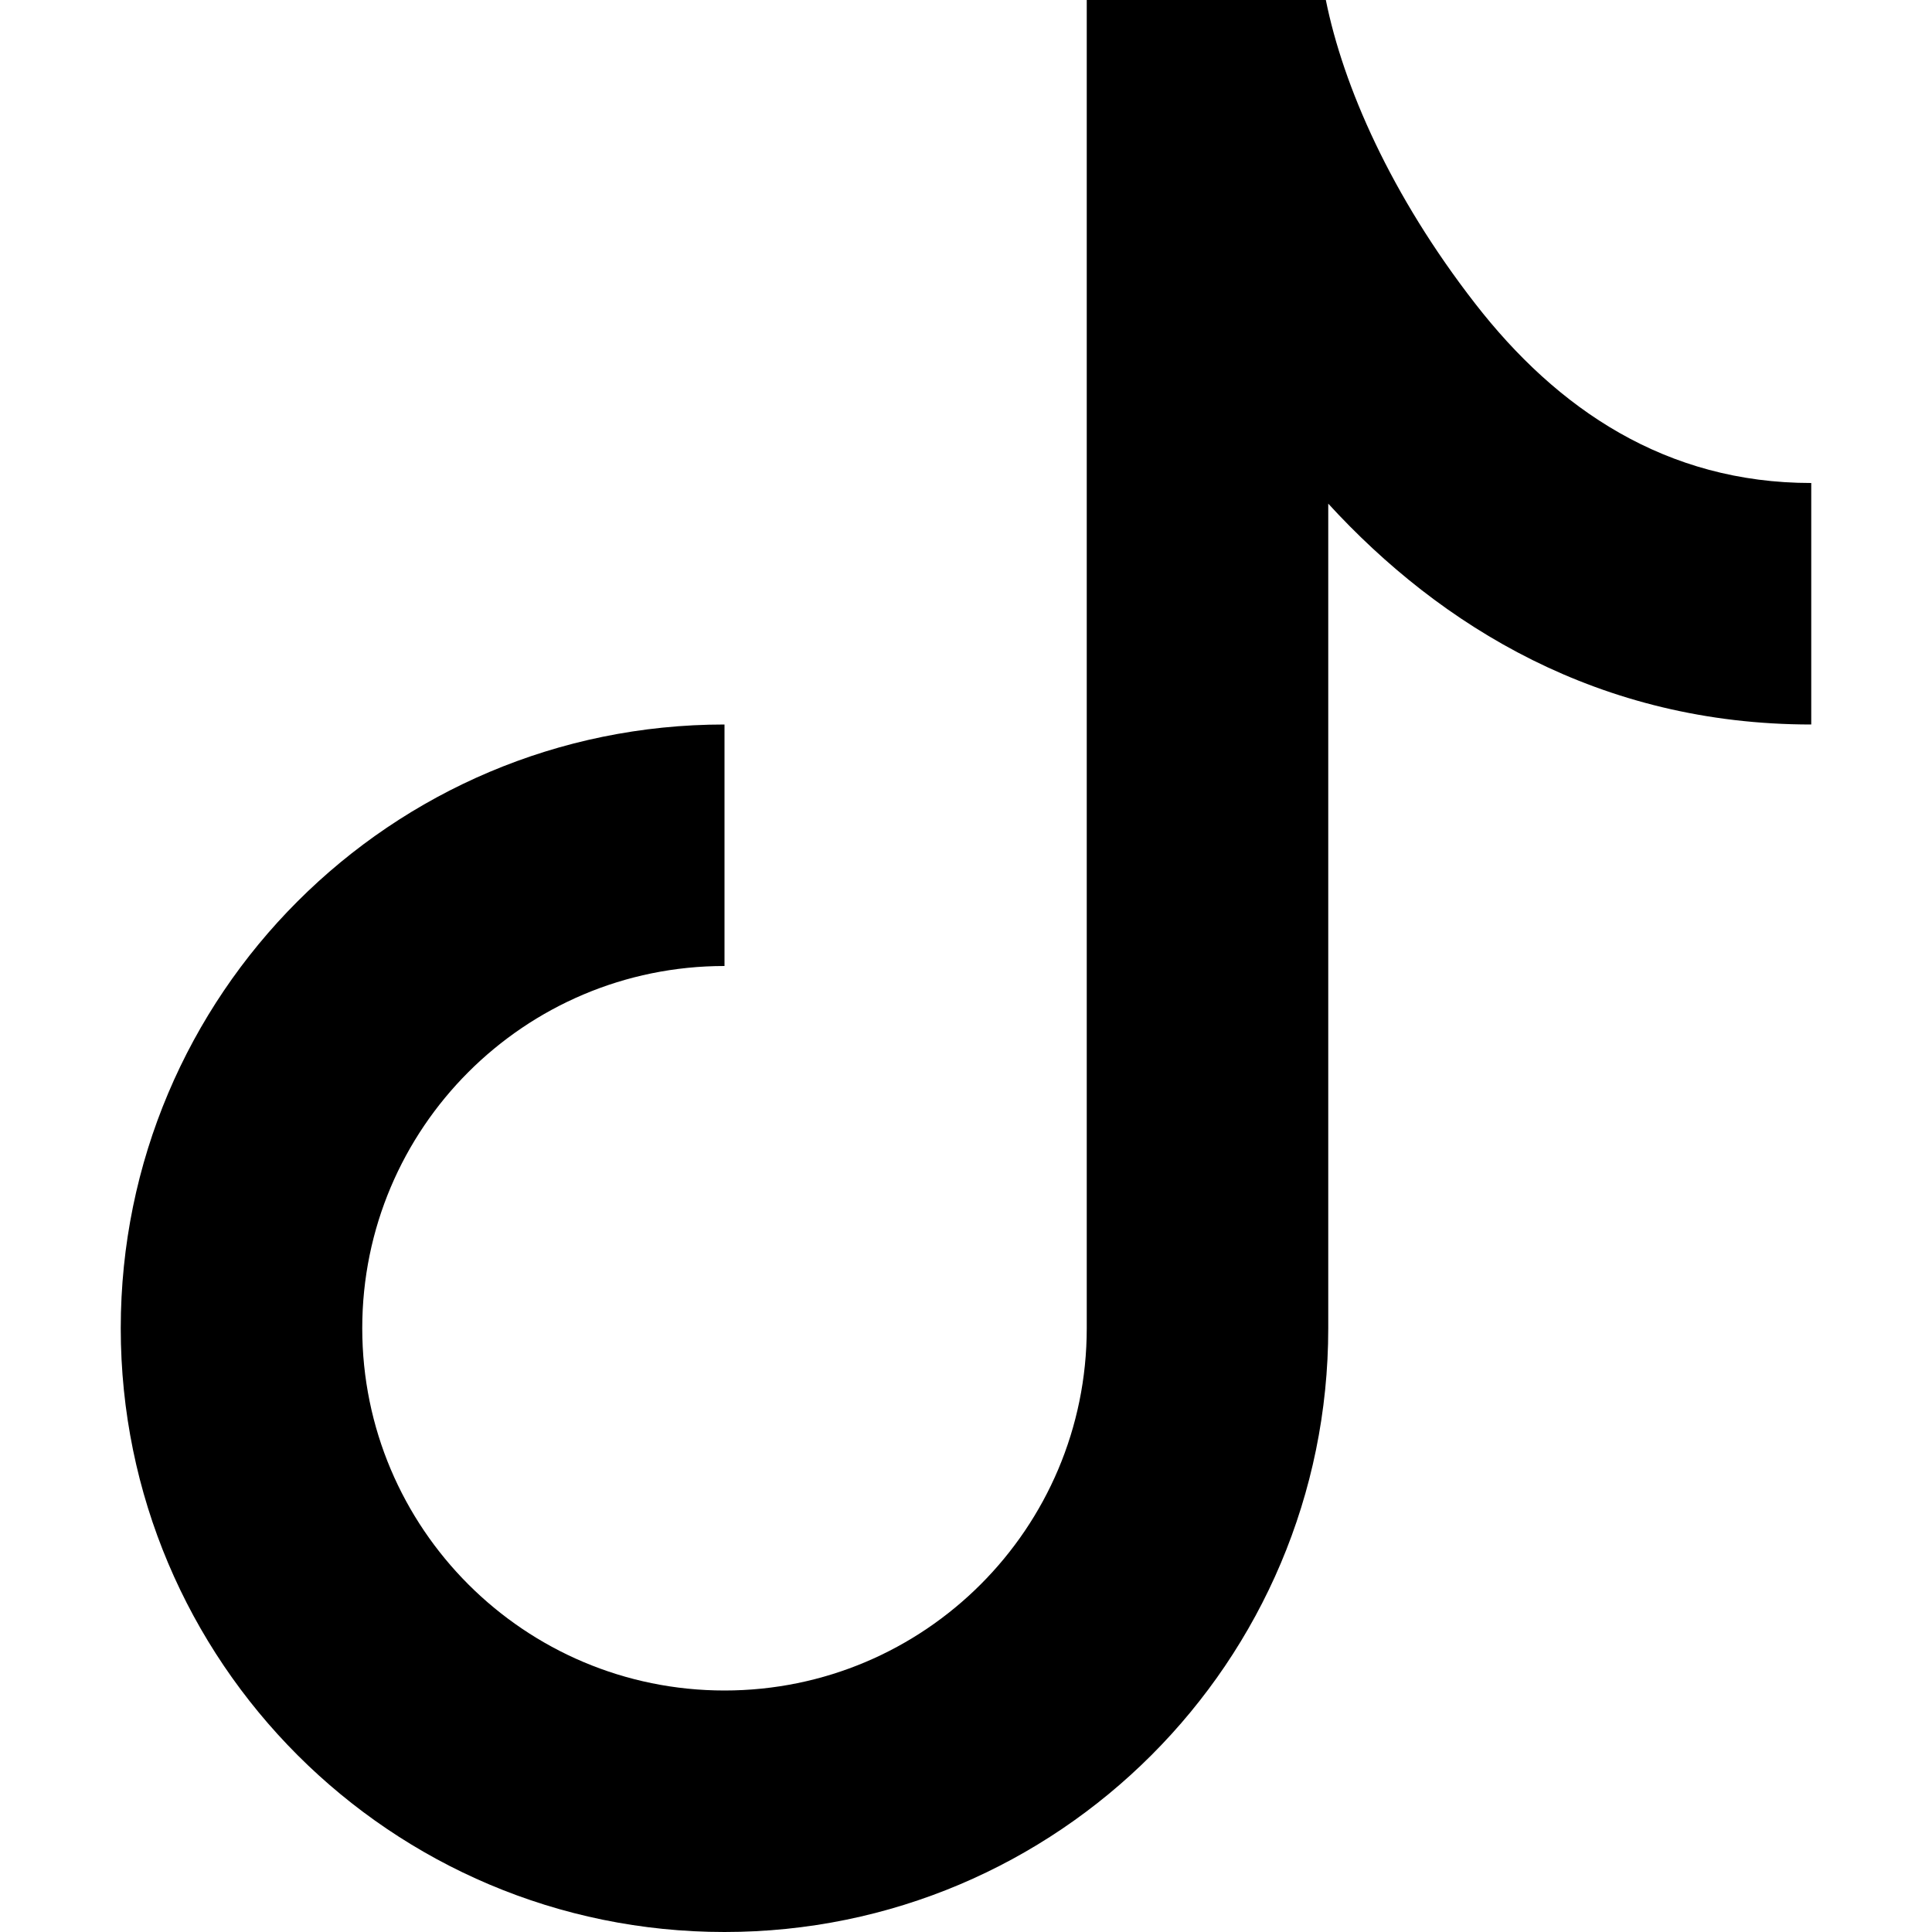
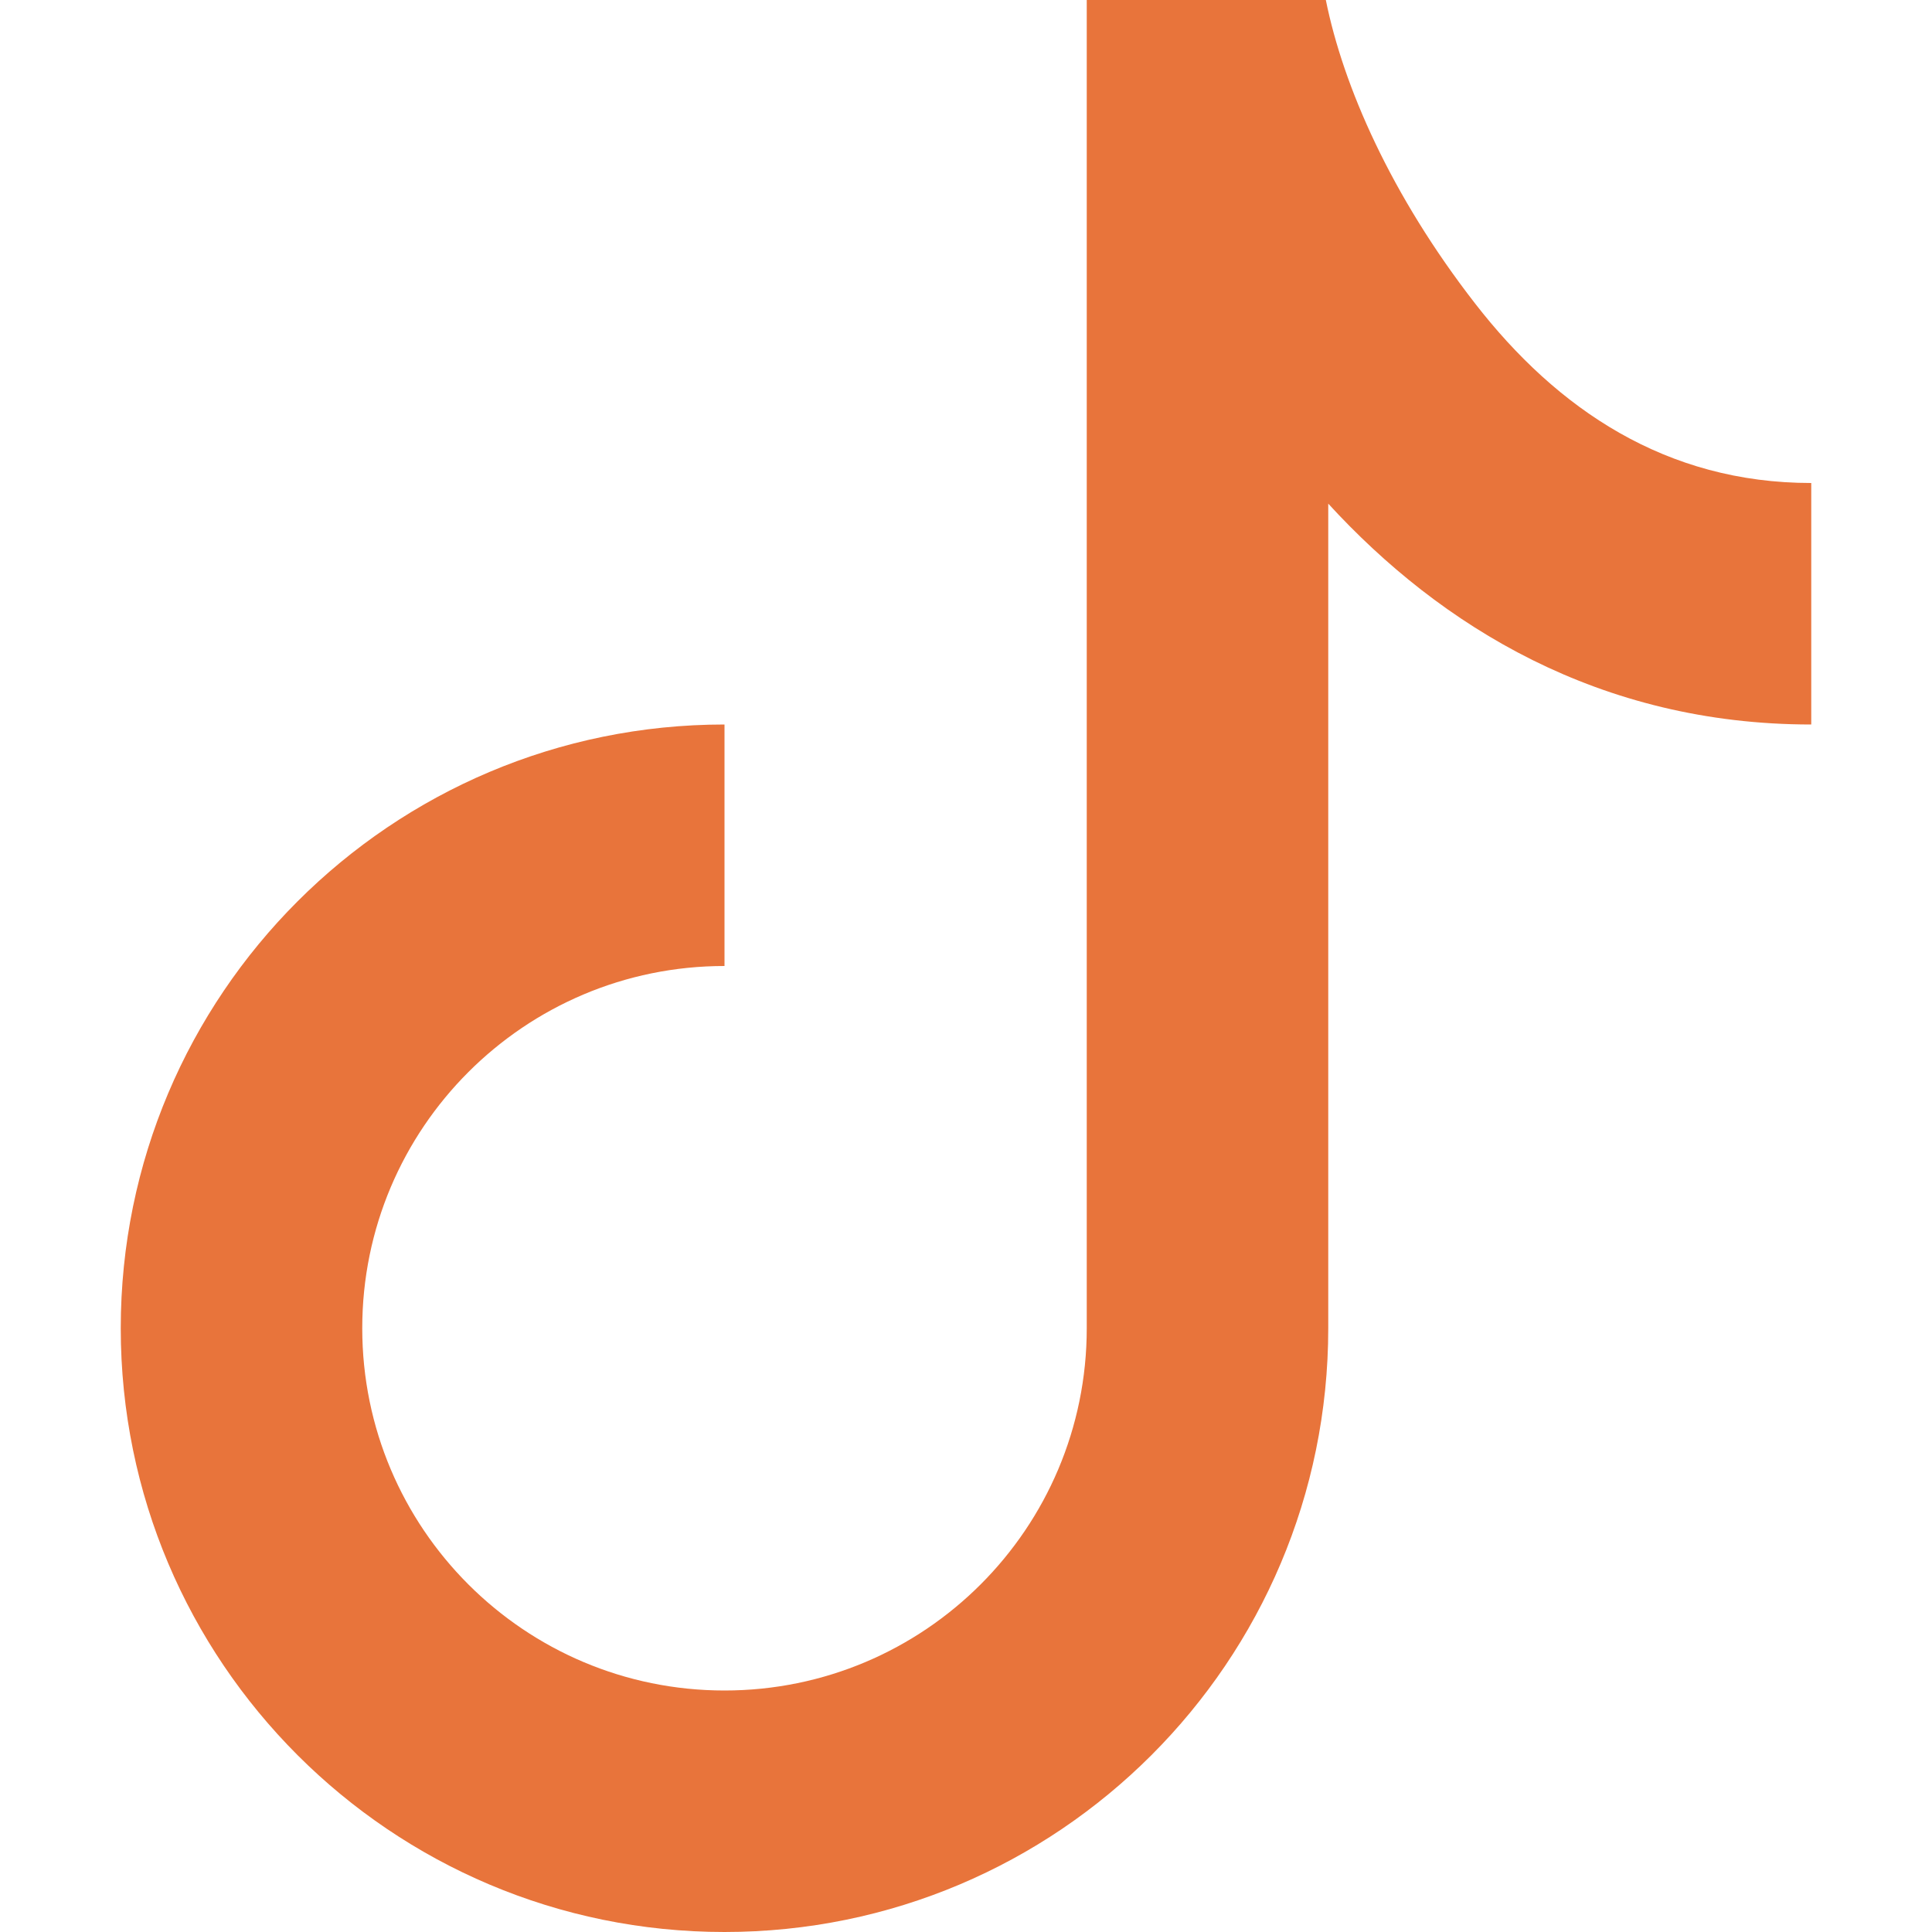
- <svg xmlns="http://www.w3.org/2000/svg" width="16" height="16" fill="currentColor" class="bi bi-tiktok" viewBox="0 0 16 16">
+ <svg xmlns="http://www.w3.org/2000/svg" width="16" height="16" fill="#e8743b" class="bi bi-tiktok" viewBox="0 0 16 16">
  <path d="M9 0h1.98c.144.715.54 1.617 1.235 2.512C12.895 3.389 13.797 4 15 4v2c-1.753 0-3.07-.814-4-1.829V11a5 5 0 1 1-5-5v2a3 3 0 1 0 3 3z" />
</svg>
